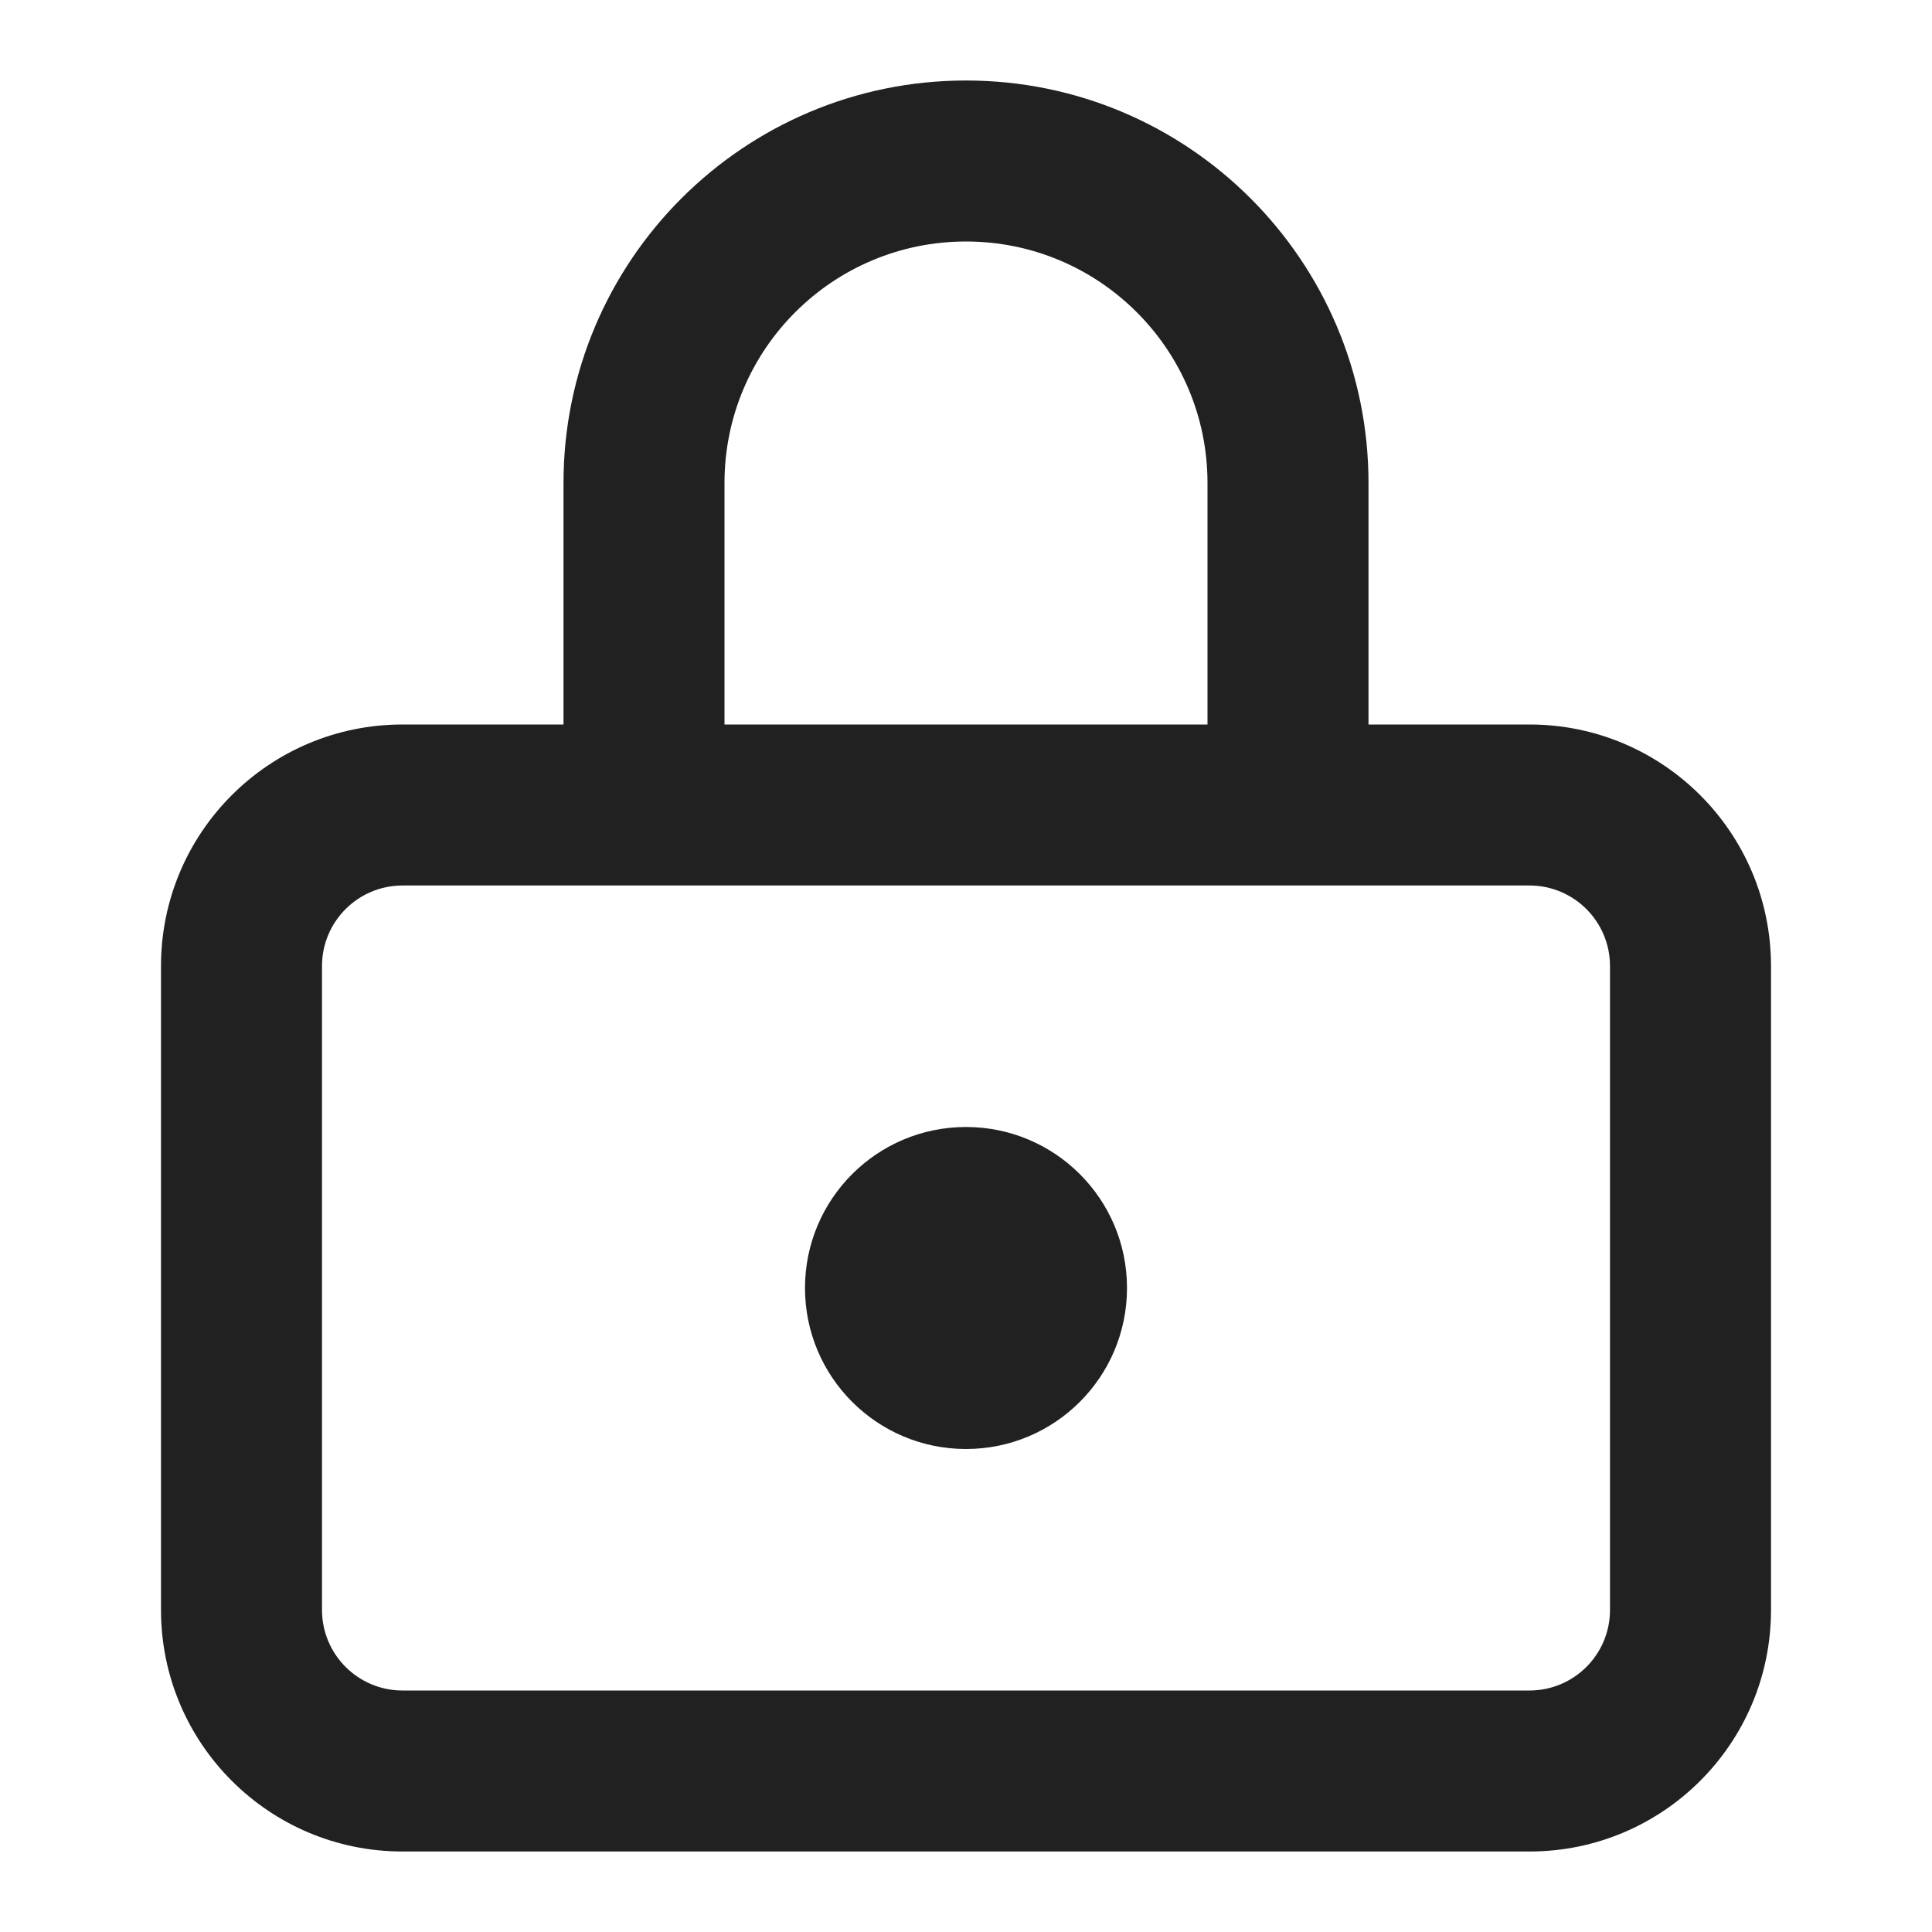
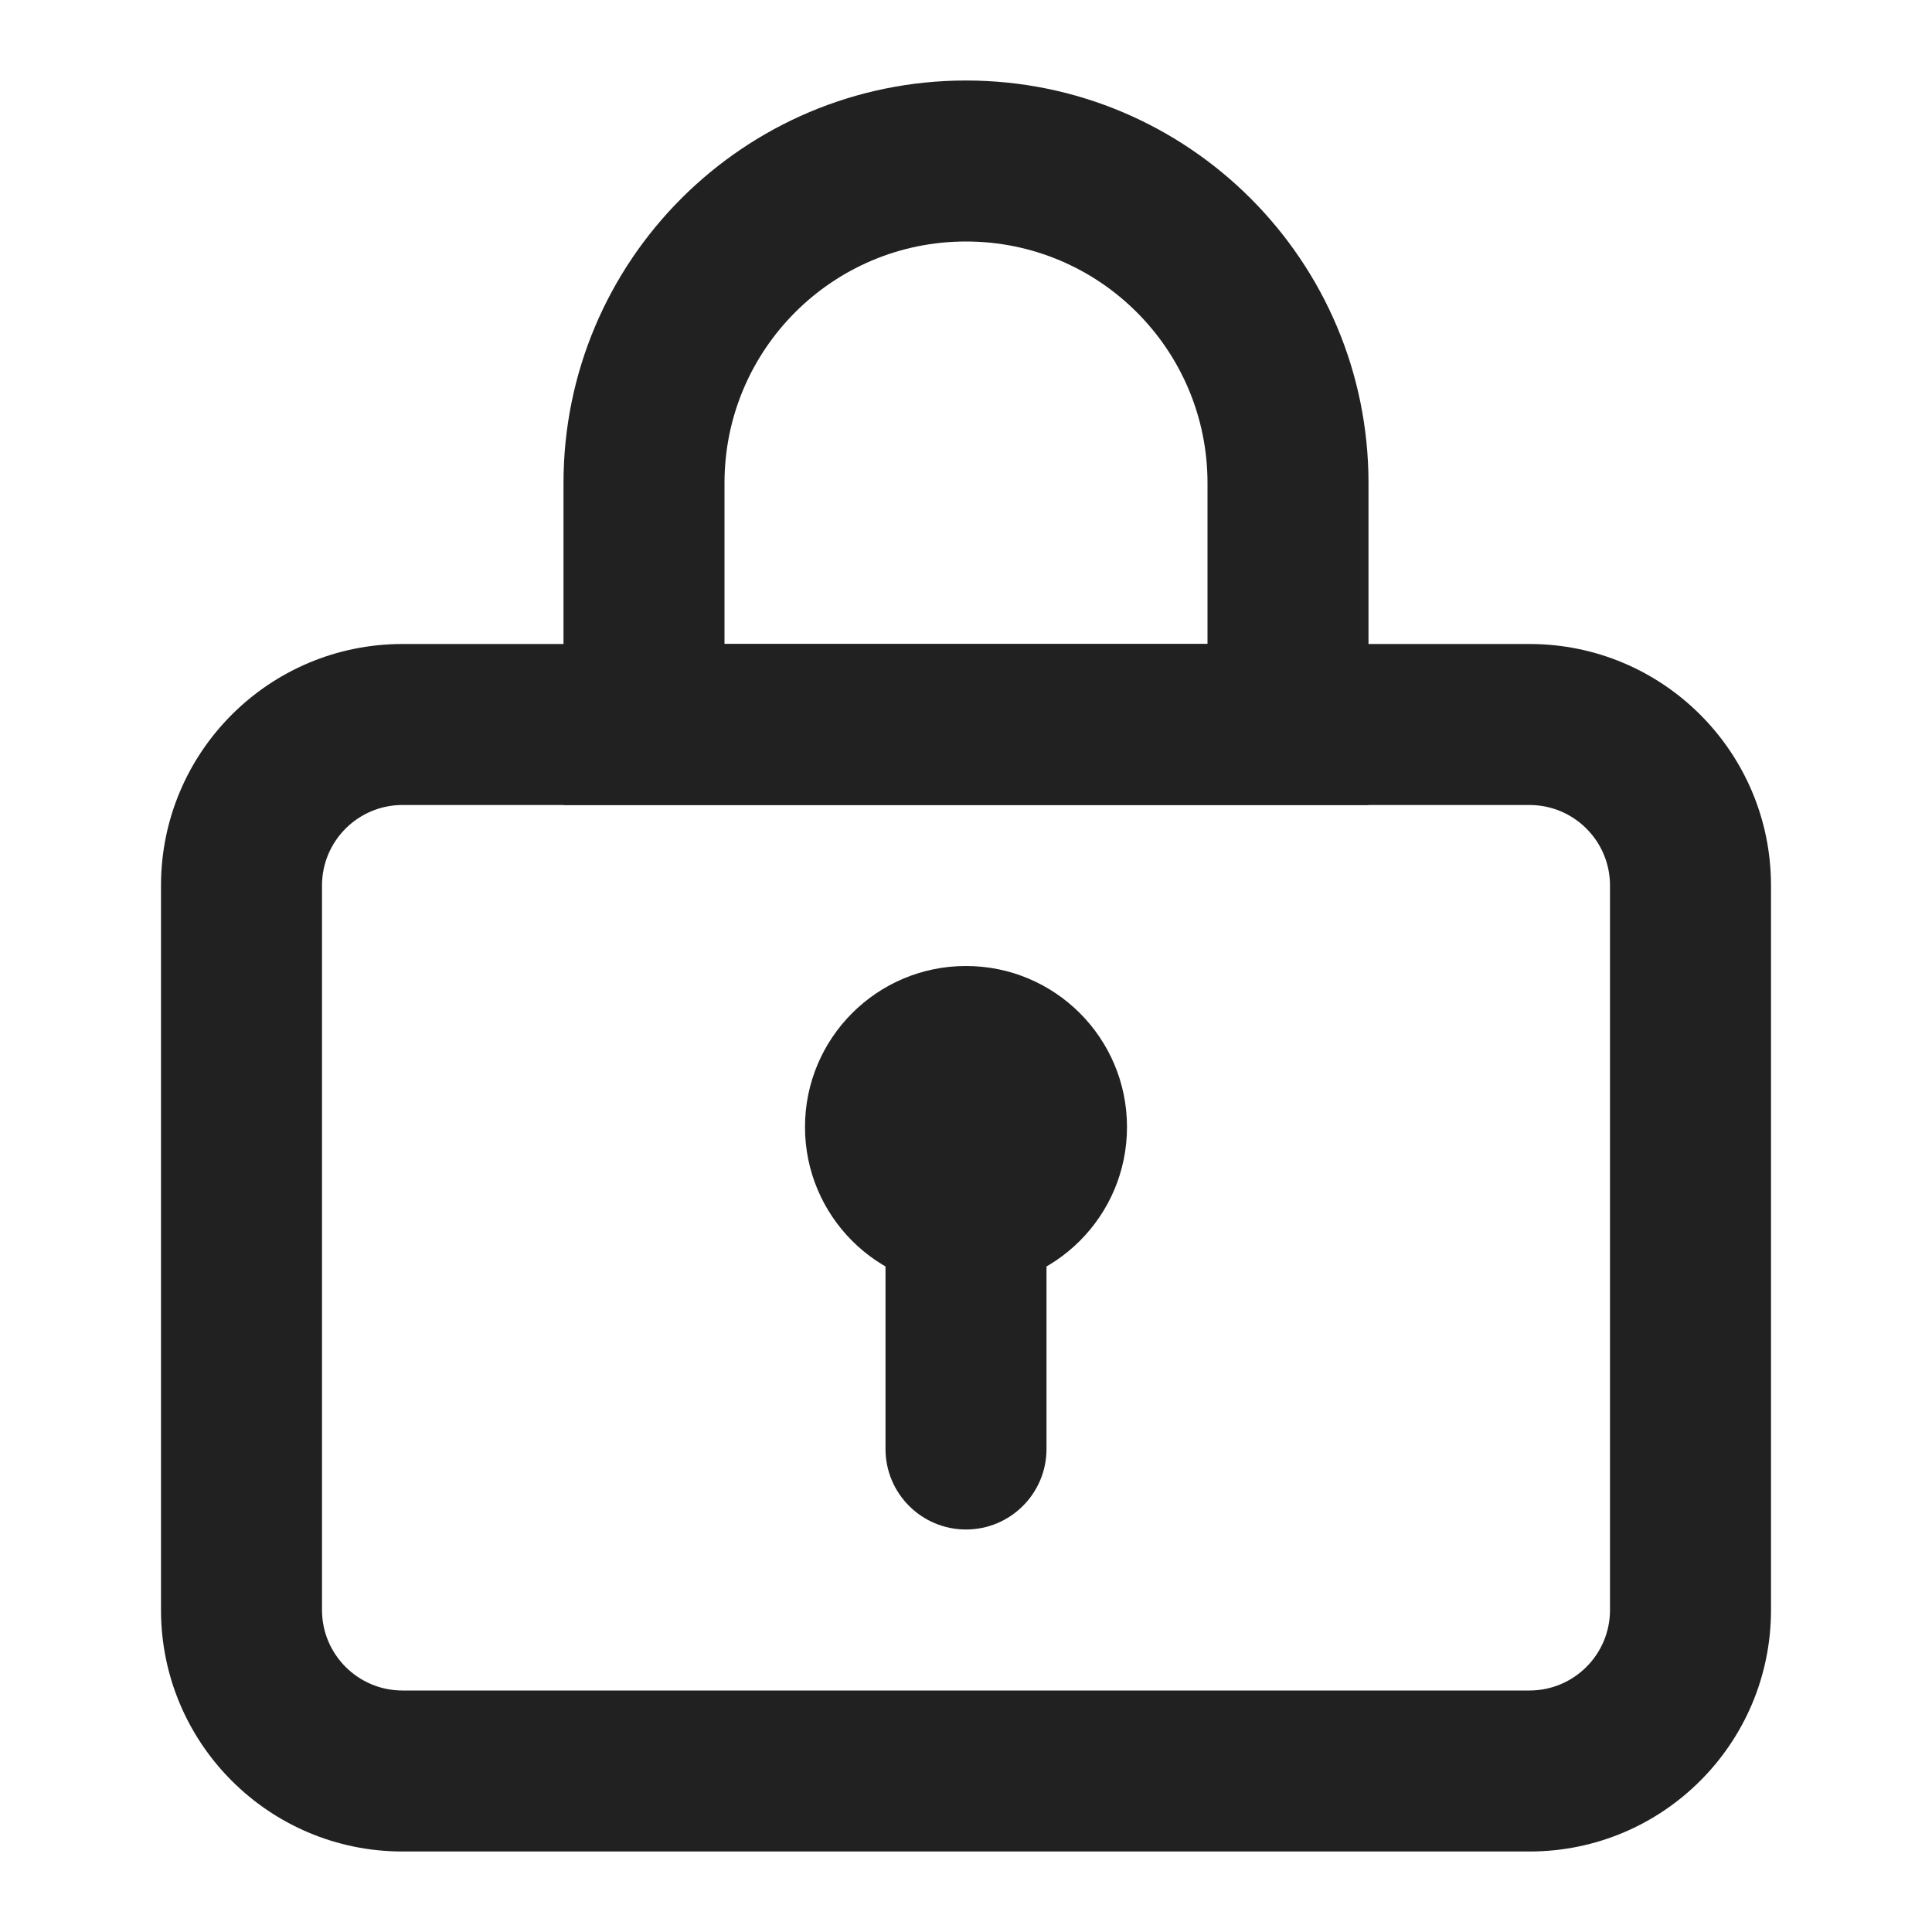
<svg xmlns="http://www.w3.org/2000/svg" width="24" height="24" viewBox="0 0 24 24" fill="none">
-   <path d="M12 18C10.895 18 10 17.105 10 16C10 14.895 10.895 14 12 14C13.105 14 14 14.895 14 16C14 17.105 13.105 18 12 18Z" fill="#212121" />
-   <path fill-rule="evenodd" clip-rule="evenodd" d="M7 9V6C7 3.239 9.239 1 12 1C14.761 1 17 3.239 17 6V9H19C20.657 9 22 10.343 22 12V20C22 21.657 20.657 23 19 23H5C3.343 23 2 21.657 2 20V12C2 10.343 3.343 9 5 9H7ZM15 9V6C15 4.343 13.657 3 12 3C10.343 3 9 4.343 9 6V9H15ZM4 12C4 11.448 4.448 11 5 11H19C19.552 11 20 11.448 20 12V20C20 20.552 19.552 21 19 21H5C4.448 21 4 20.552 4 20V12Z" fill="#212121" />
+   <path fill-rule="evenodd" clip-rule="evenodd" d="M2 11C2 9.343 3.343 8 5 8H19C20.657 8 22 9.343 22 11V20C22 21.657 20.657 23 19 23H5C3.343 23 2 21.657 2 20V11ZM5 10C4.448 10 4 10.448 4 11V20C4 20.552 4.448 21 5 21H19C19.552 21 20 20.552 20 20V11C20 10.448 19.552 10 19 10H5Z" fill="#212121" />
+   <path d="M11 15C11 14.448 11.448 14 12 14C12.552 14 13 14.448 13 15V18C13 18.552 12.552 19 12 19C11.448 19 11 18.552 11 18V15Z" fill="#212121" />
+   <path d="M10 14C10 12.895 10.895 12 12 12C13.105 12 14 12.895 14 14C14 15.105 13.105 16 12 16C10.895 16 10 15.105 10 14Z" fill="#212121" />
+   <path fill-rule="evenodd" clip-rule="evenodd" d="M7 6C7 3.239 9.239 1 12 1C14.761 1 17 3.239 17 6V10H7V6ZM12 3C10.343 3 9 4.343 9 6V8H15V6C15 4.343 13.657 3 12 3Z" fill="#212121" />
</svg>
